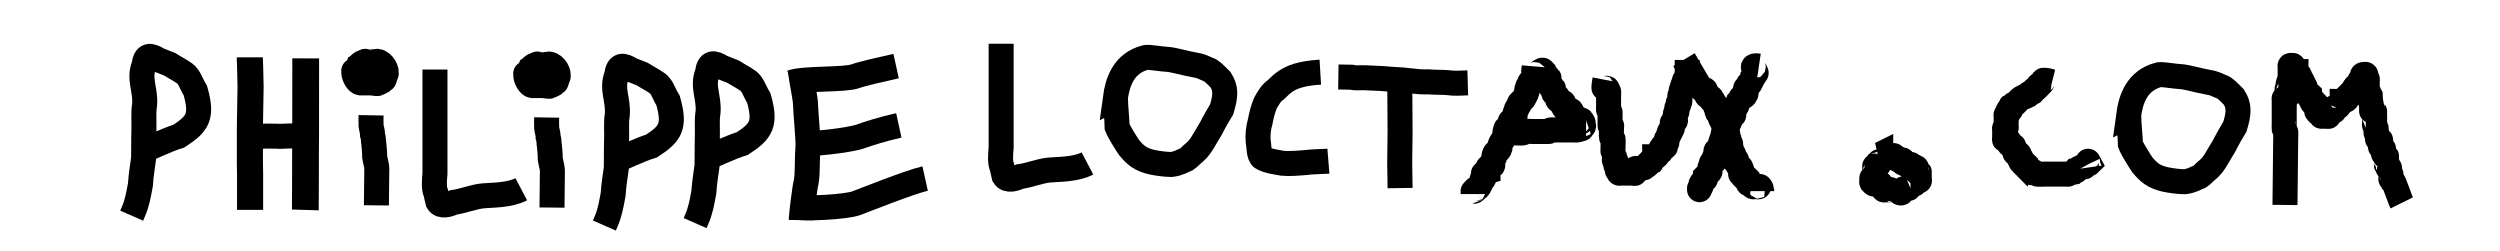
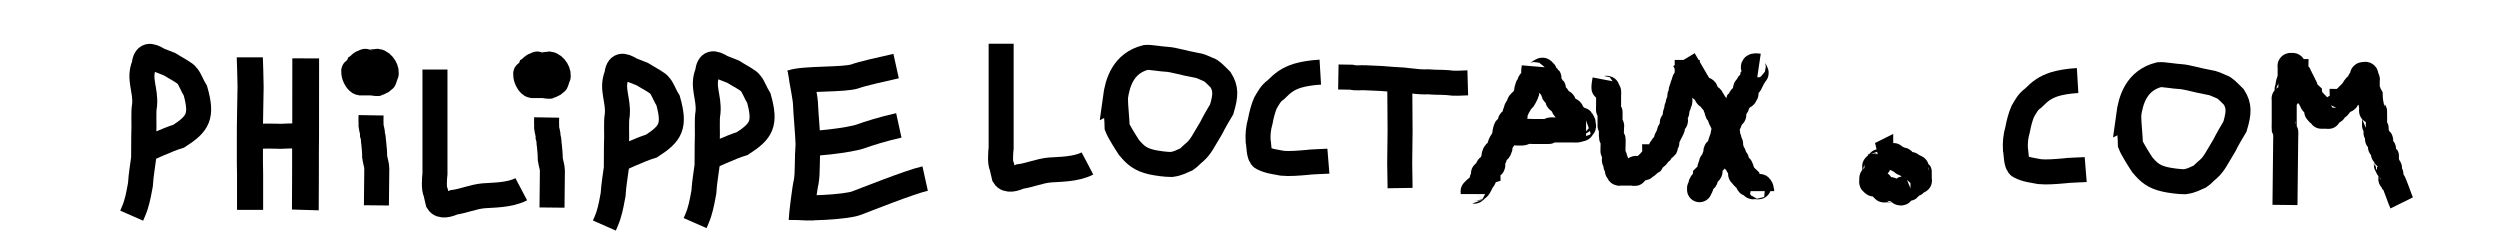
<svg xmlns="http://www.w3.org/2000/svg" width="300" height="30" viewBox="0 0 79.374 7.937" version="1.1" id="svg8">
  <defs id="defs2" />
  <g id="layer1" transform="translate(0,-289.06)">
    <path style="fill:none;fill-opacity:1;stroke:#000000;stroke-width:0.794;stroke-linecap:butt;stroke-linejoin:miter;stroke-miterlimit:4;stroke-dasharray:none;stroke-opacity:1" d="m 44.442,291.761 c 0,0 0.011,1.336 0.01,1.441 l -0.012,1.031 0.012,0.798" id="path87" />
    <path style="fill:none;fill-opacity:1;stroke:#000000;stroke-width:0.829;stroke-linecap:butt;stroke-linejoin:miter;stroke-miterlimit:4;stroke-dasharray:none;stroke-opacity:1" d="m 7.931,290.88 c 0,0.015 0.026,0.726 0.025,0.938 -0.002,0.249 -0.027,1.313 -0.022,1.59 l -3e-7,0.812 0.006,0.364 v 1.138" id="path11" />
    <path style="fill:none;fill-opacity:1;stroke:#000000;stroke-width:0.794;stroke-linecap:butt;stroke-linejoin:miter;stroke-miterlimit:4;stroke-dasharray:none;stroke-opacity:1" d="m 7.996,293.429 c 0.169,-0.075 0.899,-0.041 0.899,-0.041 0,0 0.461,-0.021 0.758,-0.017" id="path13" />
    <path style="fill:none;fill-opacity:1;stroke:#000000;stroke-width:0.85;stroke-linecap:butt;stroke-linejoin:miter;stroke-miterlimit:4;stroke-dasharray:none;stroke-opacity:1" d="m 9.706,290.913 c -0.004,1.089 0.002,2.674 -0.006,2.906 -9.796e-4,0.187 -2.851e-4,1.716 -0.006,1.906" id="path15" />
    <path style="fill:none;fill-opacity:1;stroke:#000000;stroke-width:0.794;stroke-linecap:butt;stroke-linejoin:miter;stroke-miterlimit:4;stroke-dasharray:none;stroke-opacity:1" d="m 11.836,291.025 0.15,-0.017 c 0.171,0.024 0.329,0.286 0.265,0.436 -0.02,0.01 -0.051,0.163 -0.071,0.173 -0.06,0.025 -0.119,0.064 -0.189,0.095 -0.014,0.007 -0.202,-0.021 -0.224,-0.021 h -0.331 c -0.098,-0.016 -0.193,-0.205 -0.202,-0.31 -0.004,-0.004 -0.002,-0.141 0,-0.142 0.168,-0.09 0.207,-0.164 0.235,-0.178 0.306,-0.109 -0.055,-0.053 0.366,-0.036 z" id="path31" />
    <path style="fill:none;fill-opacity:1;stroke:#000000;stroke-width:0.794;stroke-linecap:butt;stroke-linejoin:miter;stroke-miterlimit:4;stroke-dasharray:none;stroke-opacity:1" d="m 11.781,292.72 -0.003,0.175 c -2.64e-4,0.016 0.008,0.083 0.003,0.155 0.014,0.117 0.049,0.179 0.047,0.284 0.038,0.117 0.023,0.226 0.038,0.262 0.016,0.159 0.03,0.293 0.03,0.447 0.028,0.171 0.063,0.24 0.067,0.368 l -0.012,1.169" id="path35" />
    <path style="fill:none;fill-opacity:1;stroke:#000000;stroke-width:0.794;stroke-linecap:butt;stroke-linejoin:miter;stroke-miterlimit:4;stroke-dasharray:none;stroke-opacity:1" d="m 13.81,291.268 v 2.74 0.567 c -0.019,0.167 -0.039,0.488 0.024,0.597 l 0.07,0.301 c 0.098,0.163 0.348,0.083 0.505,0.011 0.294,-0.037 0.621,-0.18 0.944,-0.208 0.268,-0.024 0.821,-0.01 1.197,-0.208" id="path39" />
    <path style="fill:none;fill-opacity:1;stroke:#000000;stroke-width:0.794;stroke-linecap:butt;stroke-linejoin:miter;stroke-miterlimit:4;stroke-dasharray:none;stroke-opacity:1" d="m 19.189,296.221 c 0,0 0.094,-0.214 0.127,-0.318 0.086,-0.272 0.119,-0.514 0.15,-0.664 0.019,-0.311 0.075,-0.63 0.102,-0.843 l 0.004,-0.664 c 0.021,-0.506 -0.019,-0.77 0.027,-1.03 0.041,-0.476 -0.195,-0.821 -0.019,-1.254 0.046,-0.349 0.186,-0.341 0.465,-0.172 0.088,0.035 0.24,0.093 0.345,0.136 0.248,0.156 0.505,0.276 0.567,0.378 0.085,0.102 0.158,0.313 0.256,0.467 0.226,0.81 0.088,1.041 -0.527,1.439 -0.351,0.104 -1.033,0.424 -1.114,0.462" id="path59" />
    <path style="fill:none;fill-opacity:1;stroke:#000000;stroke-width:0.794;stroke-linecap:butt;stroke-linejoin:miter;stroke-miterlimit:4;stroke-dasharray:none;stroke-opacity:1" d="m 25.408,291.286 c 0.061,0.482 0.168,0.859 0.171,1.165 0.008,0.224 0.067,0.855 0.077,1.188 -0.037,0.554 -0.01,0.915 -0.058,1.186 -0.05,0.19 -0.158,1.083 -0.16,1.223" id="path71" />
    <path style="fill:none;fill-opacity:1;stroke:#000000;stroke-width:0.794;stroke-linecap:butt;stroke-linejoin:miter;stroke-miterlimit:4;stroke-dasharray:none;stroke-opacity:1" d="m 35.412,292.185 c 0.006,0.247 0.057,0.721 0.057,0.91 0.056,0.146 0.276,0.496 0.377,0.648 0.203,0.241 0.356,0.382 0.734,0.467 0.166,0.035 0.43,0.072 0.61,0.072 0.239,-0.031 0.333,-0.106 0.485,-0.166 0.086,-0.057 0.142,-0.134 0.268,-0.235 0.19,-0.17 0.258,-0.34 0.51,-0.753 0.077,-0.158 0.252,-0.465 0.336,-0.6 0.133,-0.445 0.136,-0.661 -0.036,-0.936 -0.175,-0.174 -0.296,-0.305 -0.395,-0.327 -0.162,-0.069 -0.239,-0.115 -0.408,-0.14 -0.308,-0.052 -0.698,-0.171 -0.887,-0.181 -0.185,-0.007 -0.558,-0.075 -0.68,-0.062 -0.718,0.181 -0.904,0.79 -0.973,1.304 z" id="path83" />
    <path style="fill:none;fill-opacity:1;stroke:#000000;stroke-width:0.794;stroke-linecap:butt;stroke-linejoin:miter;stroke-miterlimit:4;stroke-dasharray:none;stroke-opacity:1" d="m 41.919,291.35 c -0.301,0.018 -0.534,0.059 -0.727,0.115 -0.297,0.097 -0.455,0.212 -0.685,0.444 -0.166,0.114 -0.24,0.273 -0.331,0.425 -0.066,0.152 -0.125,0.369 -0.162,0.572 -0.064,0.221 -0.081,0.428 -0.069,0.63 0.031,0.123 0.013,0.476 0.134,0.539 0.207,0.108 0.42,0.125 0.637,0.168 0.212,0.022 0.523,-0.004 0.754,-0.024 0.145,-0.024 0.582,-0.032 0.706,-0.042" id="path85" />
    <path style="fill:none;fill-opacity:1;stroke:#000000;stroke-width:0.794;stroke-linecap:butt;stroke-linejoin:miter;stroke-miterlimit:4;stroke-dasharray:none;stroke-opacity:1" d="m 42.492,291.504 0.414,0.007 c 0.159,0.04 0.284,0.007 0.444,0.018 0.155,0.006 0.325,0.015 0.512,0.023 0.254,0.023 0.454,0.035 0.69,0.048 0.109,0.01 0.23,0.029 0.324,0.035 0.17,0.022 0.309,0.028 0.475,0.023 0.269,0.022 0.388,0.008 0.607,0.025 0.22,0.035 0.436,0.013 0.643,0.007" id="path91" />
    <path style="fill:none;fill-opacity:1;stroke:#000000;stroke-width:0.794;stroke-linecap:butt;stroke-linejoin:miter;stroke-miterlimit:4;stroke-dasharray:none;stroke-opacity:1" d="m 46.774,295.221 v -0.047 c 0,-0.016 -0.011,-0.036 0,-0.047 0.011,-0.011 0.036,0.011 0.047,0 0.011,-0.011 -0.011,-0.036 0,-0.047 0.115,-0.115 0.069,0.014 0.142,-0.095 0.02,-0.029 0.032,-0.063 0.047,-0.095 0.016,-0.032 0.036,-0.061 0.047,-0.095 0.005,-0.015 -0.011,-0.036 0,-0.047 0.011,-0.011 0.042,0.015 0.047,0 0.015,-0.045 0,-0.094 0,-0.142 0,-0.016 -0.013,-0.038 0,-0.047 0.041,-0.028 0.094,-0.031 0.142,-0.047 0,-0.047 -0.028,-0.104 0,-0.142 0.03,-0.04 0.107,-0.012 0.142,-0.047 0.024,-0.024 -0.012,-0.106 0,-0.142 0.011,-0.033 0.032,-0.063 0.047,-0.095 0,-0.032 -0.008,-0.064 0,-0.095 0.042,-0.169 0.147,-0.067 0.189,-0.236 0.008,-0.031 -0.008,-0.064 0,-0.095 0.018,-0.071 0.116,-0.185 0.142,-0.236 0.007,-0.014 -0.003,-0.032 0,-0.047 0.013,-0.079 0.017,-0.162 0.047,-0.236 0.006,-0.015 0.034,0.009 0.047,0 0.037,-0.025 0.075,-0.055 0.094,-0.095 0.014,-0.028 0,-0.063 0,-0.095 0,-0.016 -0.011,-0.036 0,-0.047 0.04,-0.04 0.113,-0.046 0.142,-0.095 0.024,-0.041 -0.009,-0.095 0,-0.142 0.007,-0.035 0.036,-0.061 0.047,-0.095 0.005,-0.015 -0.007,-0.033 0,-0.047 0.025,-0.051 0.069,-0.091 0.094,-0.142 0.007,-0.014 -0.009,-0.035 0,-0.047 0.04,-0.053 0.1,-0.089 0.142,-0.142 0.022,-0.028 0.032,-0.063 0.047,-0.095 0.016,-0.032 0.039,-0.06 0.047,-0.095 0.008,-0.031 -0.008,-0.064 0,-0.095 0.057,-0.228 0.022,0.002 0.094,-0.142 0.014,-0.028 -0.014,-0.066 0,-0.095 0.01,-0.02 0.032,-0.032 0.047,-0.047 0.032,-0.032 0.07,-0.057 0.094,-0.095 0.009,-0.013 0,-0.032 0,-0.047 v -0.283 c -0.081,0.48 0.213,0.024 0.283,0.095 0.011,0.011 -0.011,0.036 0,0.047 0.011,0.011 0.036,-0.011 0.047,0 0.022,0.022 -0.01,0.065 0,0.095 0.011,0.033 0.022,0.07 0.047,0.095 0.022,0.022 0.072,-0.022 0.094,0 0.013,0.013 -0.013,0.163 0,0.189 0.01,0.02 0.037,0.027 0.047,0.047 0.007,0.014 -0.011,0.036 0,0.047 0.011,0.011 0.036,-0.011 0.047,0 0.011,0.011 -0.011,0.036 0,0.047 0.011,0.011 0.036,-0.011 0.047,0 0.01,0.01 -0.009,0.123 0,0.142 0.028,0.057 0.113,0.085 0.142,0.142 0.014,0.028 -0.022,0.072 0,0.095 0.184,0.184 0.025,-0.011 0.142,0.047 0.091,0.046 0.025,0.099 0.047,0.189 0.015,0.059 0.177,0.092 0.189,0.095 0.015,0.004 0.04,-0.014 0.047,0 0.014,0.028 -0.014,0.066 0,0.095 0.007,0.014 0.036,-0.011 0.047,0 0.025,0.025 0.022,0.07 0.047,0.095 0.011,0.011 0.036,-0.011 0.047,0 0.011,0.011 -0.011,0.036 0,0.047 0.011,0.011 0.033,-0.007 0.047,0 0.02,0.01 0.027,0.037 0.047,0.047 0.014,0.007 0.036,-0.011 0.047,0 0.011,0.011 -0.011,0.036 0,0.047 0.098,0.098 -0.004,-0.149 0.094,0.047 0.014,0.028 -0.022,0.072 0,0.095 0.011,0.011 0.032,0 0.047,0 h 0.047 c -0.268,0 -0.016,-0.032 -0.094,0.047 -0.022,0.022 -0.072,-0.022 -0.094,0 -0.094,0.094 0.224,0.015 -0.094,0.095 -0.031,0.008 -0.063,0 -0.094,0 h -0.094 -0.52 c -0.047,0 -0.096,-0.011 -0.142,0 -0.022,0.005 -0.027,0.037 -0.047,0.047 -0.014,0.007 -0.032,0 -0.047,0 h -0.047 -0.425 c -0.038,0 -0.159,-0.01 -0.189,0 -0.148,0.073 -0.167,0.047 -0.378,0.047 -0.059,0.005 -0.449,-0.213 0,0" id="path95" />
    <path style="fill:none;fill-opacity:1;stroke:#000000;stroke-width:0.794;stroke-linecap:butt;stroke-linejoin:miter;stroke-miterlimit:4;stroke-dasharray:none;stroke-opacity:1" d="m 50.955,291.593 c 0,0 -0.05,0.26 -0.024,0.273 0.028,0.014 0.066,-0.014 0.094,0 0.014,0.007 -0.007,0.033 0,0.047 0.01,0.02 0.037,0.027 0.047,0.047 0.007,0.014 0,0.12 0,0.142 v 0.283 c 0,0.033 -0.007,0.175 0,0.189 0.01,0.02 0.037,0.027 0.047,0.047 0.007,0.014 0,0.032 0,0.047 v 0.047 0.283 c 0,0.126 -0.016,-0.016 0.047,0.047 0.011,0.011 0,0.032 0,0.047 0,0.086 -0.013,0.267 0,0.331 0.004,0.022 0.037,0.027 0.047,0.047 0.009,0.017 0,0.209 0,0.236 0,0.034 -0.006,0.271 0,0.283 0.01,0.02 0.037,0.027 0.047,0.047 0.009,0.019 -0.01,0.132 0,0.142 0.011,0.011 0.036,-0.011 0.047,0 0.024,0.024 -0.024,0.118 0,0.142 0.011,0.011 0.036,-0.011 0.047,0 0.011,0.011 -0.011,0.178 0,0.189 0.011,0.011 0.032,0 0.047,0 0,0.016 -0.011,0.036 0,0.047 0.011,0.011 0.032,0 0.047,0 h 0.378 c 0.032,0 0.077,0.026 0.094,0 0.026,-0.039 -0.015,-0.097 0,-0.142 0.005,-0.015 0.032,0 0.047,0 0.047,0 0.095,0.009 0.142,0 0.19,-0.038 0.022,-0.035 0.142,-0.095 0.014,-0.007 0.036,0.011 0.047,0 0.011,-0.011 -0.011,-0.036 0,-0.047 0.011,-0.011 0.033,0.007 0.047,0 0.197,-0.098 -0.051,0.003 0.047,-0.095 0.011,-0.011 0.036,0.011 0.047,0 0.011,-0.011 -0.007,-0.033 0,-0.047 0.098,-0.197 -0.003,0.051 0.094,-0.047 0.011,-0.011 0,-0.032 0,-0.047 0.016,0 0.033,0.007 0.047,0 0.072,-0.036 0.037,-0.084 0.094,-0.142 0.011,-0.011 0.036,0.011 0.047,0 0.022,-0.022 -0.014,-0.066 0,-0.095 0.098,-0.197 -0.003,0.051 0.095,-0.047 0.133,-0.003 0.012,-0.107 0.047,-0.142 0.011,-0.011 0.04,0.014 0.047,0 0.042,-0.037 -0.021,-0.1 0,-0.142 0.01,-0.02 0.037,-0.027 0.047,-0.047 0.007,-0.014 -0.007,-0.033 0,-0.047 0.01,-0.02 0.04,-0.026 0.047,-0.047 0.01,-0.03 -0.014,-0.066 0,-0.095 0.007,-0.014 0.036,0.011 0.047,0 0.011,-0.011 -0.007,-0.033 0,-0.047 0.01,-0.02 0.042,-0.026 0.047,-0.047 0.011,-0.046 0,-0.095 0,-0.142 0,-0.016 -0.011,-0.036 0,-0.047 0.025,-0.025 0.07,-0.022 0.094,-0.047 0.011,-0.011 0,-0.032 0,-0.047 0,-0.063 -0.015,-0.128 0,-0.189 0.005,-0.022 0.037,-0.027 0.047,-0.047 0.007,-0.014 0,-0.032 0,-0.047 0,-0.032 -0.01,-0.065 0,-0.095 0.007,-0.021 0.04,-0.026 0.047,-0.047 0,-0.215 -0.022,-0.003 0.047,-0.142 0.012,-0.025 -0.006,-0.166 0,-0.189 0.009,-0.034 0.036,-0.061 0.047,-0.095 0.01,-0.03 -0.014,-0.066 0,-0.095 0.01,-0.02 0.037,-0.027 0.047,-0.047 0.025,-0.05 -0.025,-0.045 0,-0.095 0.01,-0.02 0.037,-0.027 0.047,-0.047 0.014,-0.028 -0.014,-0.066 0,-0.095 0.025,-0.051 0.069,-0.091 0.094,-0.142 0.007,-0.014 0,-0.12 0,-0.142 v -0.331 c 0,-0.016 0,-0.047 0,-0.047" id="path101" />
    <path style="fill:none;fill-opacity:1;stroke:#000000;stroke-width:0.794;stroke-linecap:butt;stroke-linejoin:miter;stroke-miterlimit:4;stroke-dasharray:none;stroke-opacity:1" d="m 55.845,291.158 c -0.37,-0.055 -0.035,0.176 -0.094,0.236 -0.04,0.04 -0.048,0.079 -0.088,0.119 -4.5e-5,4e-5 -0.054,0.117 -0.054,0.117 -0.007,0.021 -0.037,0.027 -0.047,0.047 -0.007,0.014 0.011,0.036 0,0.047 -0.011,0.011 -0.036,-0.011 -0.047,0 -0.011,0.011 0.007,0.033 0,0.047 -0.02,0.04 -0.084,0.051 -0.094,0.095 0.021,0.339 0.033,0.028 -0.047,0.189 0.084,0.082 -0.064,0.065 -0.094,0.095 -0.025,0.025 -0.028,0.065 -0.047,0.095 -0.012,0.018 -0.032,0.032 -0.047,0.047 -0.016,0.047 -0.025,0.097 -0.047,0.142 -0.02,0.04 -0.084,0.051 -0.094,0.095 -0.011,0.046 0,0.095 0,0.142 0,0.016 0.009,0.034 0,0.047 -0.025,0.037 -0.063,0.063 -0.094,0.095 -0.016,0.047 -0.025,0.097 -0.047,0.142 -0.01,0.02 -0.039,0.027 -0.047,0.047 -0.024,0.06 -0.035,0.125 -0.047,0.189 -0.003,0.015 0.011,0.036 0,0.047 -0.025,0.025 -0.07,0.022 -0.095,0.047 -0.011,0.011 0.004,0.032 0,0.047 -0.024,0.097 -0.07,0.187 -0.094,0.283 -0.004,0.015 0.007,0.033 0,0.047 -0.025,0.051 -0.06,0.096 -0.094,0.142 -0.013,0.018 -0.042,0.026 -0.047,0.047 -0.011,0.046 0.011,0.096 0,0.142 -0.005,0.022 -0.042,0.026 -0.047,0.047 -0.011,0.046 0.021,0.1 0,0.142 -0.016,0.032 -0.07,0.022 -0.095,0.047 -0.011,0.011 0.005,0.032 0,0.047 -0.011,0.033 -0.039,0.06 -0.047,0.095 -0.008,0.031 0,0.063 0,0.095 0,0.016 0.009,0.035 0,0.047 -0.047,0.047 -0.094,0.095 -0.142,0.142 0,0.032 0.014,0.066 0,0.095 -0.007,0.014 -0.036,-0.011 -0.047,0 -0.011,0.011 0.007,0.033 0,0.047 -0.02,0.04 -0.08,0.052 -0.095,0.095 -0.01,0.03 0.01,0.065 0,0.095 -0.007,0.021 -0.037,0.027 -0.047,0.047 -0.007,0.014 0,0.063 0,0.047 v -0.095" id="path103" />
    <path style="fill:none;fill-opacity:1;stroke:#000000;stroke-width:0.794;stroke-linecap:butt;stroke-linejoin:miter;stroke-miterlimit:4;stroke-dasharray:none;stroke-opacity:1" d="m 53.465,290.953 c 0.189,0.315 0.345,0.601 0.538,0.913 0.059,0.095 0.109,0.014 0.142,0.047 0.011,0.011 -0.007,0.033 0,0.047 0.01,0.02 0.037,0.027 0.047,0.047 0.014,0.028 -0.022,0.072 0,0.095 0.025,0.025 0.065,0.028 0.094,0.047 0.094,-0.005 0.022,0.07 0.047,0.095 0.011,0.011 0.036,-0.011 0.047,0 0.025,0.025 0.028,0.065 0.047,0.095 0.012,0.018 0.037,0.027 0.047,0.047 0.014,0.028 -0.014,0.066 0,0.095 0.01,0.02 0.037,0.027 0.047,0.047 0.014,0.028 -0.014,0.066 0,0.095 0.01,0.02 0.035,0.029 0.047,0.047 0.016,0.032 0.032,0.063 0.047,0.095 0,0.016 -0.007,0.033 0,0.047 0.01,0.02 0.037,0.027 0.047,0.047 0.007,0.014 -0.007,0.033 0,0.047 0.01,0.02 0.037,0.027 0.047,0.047 0.007,0.014 -0.009,0.034 0,0.047 0.025,0.037 0.075,0.055 0.095,0.095 0.019,0.038 -0.019,0.104 0,0.142 0.01,0.02 0.04,0.026 0.047,0.047 0.01,0.03 -0.008,0.064 0,0.095 0.009,0.034 0.039,0.06 0.047,0.095 0.008,0.03 -0.01,0.065 0,0.095 0.007,0.021 0.04,0.026 0.047,0.047 0.01,0.03 -0.006,0.064 0,0.095 0.01,0.049 0.035,0.093 0.047,0.142 0.004,0.015 -0.007,0.033 0,0.047 0.01,0.02 0.037,0.027 0.047,0.047 0.084,0.168 -0.252,-0.189 0,0.189 0.017,0.026 0.072,-0.022 0.094,0 0.022,0.022 -0.01,0.065 0,0.095 0.007,0.021 0.037,0.027 0.047,0.047 0.007,0.014 -0.011,0.036 0,0.047 0.011,0.011 0.036,-0.011 0.047,0 0.011,0.011 -0.011,0.036 0,0.047 0.011,0.011 0.042,-0.015 0.047,0 0,0.441 -0.047,0.047 0.047,0.142 0.024,0.024 -0.024,0.118 0,0.142 0.011,0.011 0.036,-0.011 0.047,0 0.011,0.011 -0.011,0.036 0,0.047 0.022,0.022 0.072,-0.022 0.094,0 0,0.126 -0.016,-0.016 0.047,0.047 0.024,0.024 -0.024,0.118 0,0.142 0.022,0.022 0.072,-0.022 0.094,0 0.011,0.011 -0.011,0.036 0,0.047 0.011,0.011 0.036,-0.011 0.047,0 0.011,0.011 -0.011,0.036 0,0.047 0.011,0.011 0.032,0 0.047,0 h 0.047 0.047 c 0.016,0 0.036,-0.011 0.047,0 0.011,0.011 -0.058,-0.011 -0.047,0 0.022,0.022 0.072,-0.022 0.094,0 0.011,0.011 0.047,0.079 0.047,0.095 v 0.047" id="path105" />
    <path style="fill:none;fill-opacity:1;stroke:#000000;stroke-width:0.794;stroke-linecap:butt;stroke-linejoin:miter;stroke-miterlimit:4;stroke-dasharray:none;stroke-opacity:1" d="m 59.71,293.955 c 0.063,0 0.128,-0.015 0.189,0 0.015,0.004 -0.011,0.036 0,0.047 0.015,0.015 0.222,-0.015 0.236,0 0.011,0.011 -0.011,0.036 0,0.047 0.011,0.011 0.036,-0.011 0.047,0 0.011,0.011 -0.011,0.036 0,0.047 0.022,0.022 0.072,-0.022 0.094,0 0.011,0.011 -0.011,0.036 0,0.047 0.024,0.024 0.118,-0.024 0.142,0 0.022,0.022 -0.022,0.072 0,0.095 0.011,0.011 0.033,-0.007 0.047,0 0.02,0.01 0.027,0.037 0.047,0.047 0.026,0.013 0.176,-0.013 0.189,0 0.011,0.011 -0.007,0.033 0,0.047 0.051,0.101 0.052,0.002 0.142,0.047 0.028,0.014 -0.022,0.072 0,0.095 0.011,0.011 0.036,-0.011 0.047,0 0.011,0.011 -0.011,0.036 0,0.047 0.011,0.011 0.036,-0.011 0.047,0 0.002,0.002 0,0.214 0,0.236 0,0.016 0.014,0.04 0,0.047 -0.028,0.014 -0.065,-0.01 -0.094,0 -0.147,0.049 0.016,0.032 -0.047,0.095 -0.011,0.011 -0.033,-0.007 -0.047,0 -0.02,0.01 -0.029,0.035 -0.047,0.047 -0.029,0.019 -0.07,0.022 -0.094,0.047 -0.011,0.011 0.011,0.036 0,0.047 -0.01,0.01 -0.123,-0.009 -0.142,0 -0.197,0.098 0.051,-0.003 -0.047,0.095 -0.011,0.011 -0.036,-0.011 -0.047,0 -0.011,0.011 0.011,0.036 0,0.047 -0.011,0.011 -0.032,0 -0.047,0 -0.03,0 -0.281,0.003 -0.283,0 -0.022,-0.022 0.014,-0.066 0,-0.095 -0.007,-0.014 -0.032,0 -0.047,0 -0.047,0 -0.094,0 -0.142,0 -0.016,0 -0.036,0.011 -0.047,0 -0.011,-0.011 0.011,-0.036 0,-0.047 -0.011,-0.011 -0.036,0.011 -0.047,0 -0.011,-0.011 0.011,-0.036 0,-0.047 -0.011,-0.011 -0.036,0.011 -0.047,0 -0.022,-0.022 0.022,-0.072 0,-0.095 -0.015,-0.015 -0.222,0.015 -0.236,0 -0.011,-0.011 0.011,-0.036 0,-0.047 -0.011,-0.011 -0.036,0.011 -0.047,0 -0.011,-0.011 0,-0.032 0,-0.047 0,-0.171 -0.019,-0.019 0.095,-0.189 0.004,-0.006 0,-0.212 0,-0.236 0,-0.016 -0.011,-0.036 0,-0.047 0.011,-0.011 0.033,0.007 0.047,0 0.197,-0.098 -0.051,0.003 0.047,-0.095 0.011,-0.011 0.036,0.011 0.047,0 0.011,-0.011 -0.011,-0.036 0,-0.047 0.011,-0.011 0.036,0.011 0.047,0 0.011,-0.011 0,-0.032 0,-0.047 0,-0.063 0,-0.126 0,-0.189 z" id="path115" />
-     <path style="fill:none;stroke:#000000;stroke-width:0.794;stroke-linecap:butt;stroke-linejoin:miter;stroke-opacity:1;fill-opacity:1;stroke-miterlimit:4;stroke-dasharray:none" d="m 65.153,291.659 c -0.204,-0.051 -0.124,-0.047 -0.236,-0.047 -0.016,0 -0.036,-0.011 -0.047,0 -0.025,0.025 -0.022,0.07 -0.047,0.095 -0.025,0.025 -0.07,0.022 -0.094,0.047 -0.011,0.011 0.007,0.033 0,0.047 -0.01,0.02 -0.032,0.032 -0.047,0.047 -0.016,0.016 -0.027,0.037 -0.047,0.047 -0.014,0.007 -0.036,-0.011 -0.047,0 -0.025,0.025 -0.022,0.07 -0.047,0.095 -0.011,0.011 -0.033,-0.007 -0.047,0 -0.02,0.01 -0.027,0.037 -0.047,0.047 -0.014,0.007 -0.036,-0.011 -0.047,0 -0.011,0.011 0.011,0.036 0,0.047 -0.011,0.011 -0.033,-0.007 -0.047,0 -0.02,0.01 -0.027,0.037 -0.047,0.047 -0.014,0.007 -0.031,0 -0.047,0 -0.032,0.016 -0.065,0.028 -0.094,0.047 -0.041,0.027 -0.105,0.105 -0.142,0.142 -0.016,0.016 -0.027,0.037 -0.047,0.047 -0.014,0.007 -0.033,-0.007 -0.047,0 -0.197,0.098 0.051,-0.003 -0.047,0.095 -0.011,0.011 -0.036,-0.011 -0.047,0 -0.022,0.022 0.022,0.072 0,0.095 -0.098,0.098 0.004,-0.149 -0.094,0.047 -0.014,0.028 0.022,0.072 0,0.095 -0.011,0.011 -0.036,-0.011 -0.047,0 -0.011,0.011 0,0.032 0,0.047 v 0.283 0.047 c 0,0.016 0.011,0.036 0,0.047 -0.011,0.011 -0.036,-0.011 -0.047,0 -0.011,0.011 0,0.032 0,0.047 v 0.236 0.047 c 0,0.016 -0.014,0.04 0,0.047 0.028,0.014 0.065,-0.01 0.095,0 0.095,0.032 0.016,0.111 0.047,0.142 0.011,0.011 0.033,-0.007 0.047,0 0.02,0.01 0.027,0.037 0.047,0.047 0.014,0.007 0.036,-0.011 0.047,0 0.022,0.022 -0.014,0.066 0,0.095 0.01,0.02 0.037,0.027 0.047,0.047 0.014,0.028 -0.022,0.072 0,0.095 0.031,0.031 0.11,-0.048 0.142,0.047 0,0.268 -0.032,0.016 0.047,0.095 0.024,0.024 -0.024,0.118 0,0.142 0.027,-0.106 0.021,0.021 0.047,0.047 0.022,0.022 0.072,-0.022 0.094,0 0,0.126 -0.016,-0.016 0.047,0.047 0.022,0.022 -0.022,0.072 0,0.095 0.011,0.011 0.033,-0.007 0.047,0 0.197,0.098 -0.051,-0.003 0.047,0.095 0.011,0.011 0.036,-0.011 0.047,0 0.011,0.011 -0.011,0.036 0,0.047 0.01,0.01 0.123,-0.009 0.142,0 0.02,0.01 0.027,0.037 0.047,0.047 0.017,0.009 0.203,0 0.236,0 h 0.614 c 0.025,0 0.23,0.004 0.236,0 0.032,-0.032 0.063,-0.063 0.094,-0.095 0.016,0 0.033,0.007 0.047,0 0.04,-0.02 0.055,-0.075 0.095,-0.095 0.014,-0.007 0.033,0.007 0.047,0 0.02,-0.01 0.027,-0.037 0.047,-0.047 0.028,-0.014 0.072,0.022 0.094,0 0.011,-0.011 -0.011,-0.036 0,-0.047 0.011,-0.011 0.036,0.011 0.047,0 0.011,-0.011 -0.011,-0.036 0,-0.047 0.022,-0.022 0.072,0.022 0.094,0 -0.054,-0.098 -0.052,-0.111 0,0" id="path117" />
    <path style="fill:none;fill-opacity:1;stroke:#000000;stroke-width:0.794;stroke-linecap:butt;stroke-linejoin:miter;stroke-miterlimit:4;stroke-dasharray:none;stroke-opacity:1" d="m 72.547,295.567 0.023,-2.113 c 3.64e-4,-0.033 0.009,-0.219 0,-0.236 -0.01,-0.02 -0.037,-0.027 -0.047,-0.047 -0.006,-0.012 0,-0.164 0,-0.189 v -0.425 -0.331 c 0,-0.016 -0.011,-0.036 0,-0.047 0.025,-0.025 0.07,-0.022 0.094,-0.047 0.002,-0.002 0,-0.13 0,-0.142 0,-0.025 -0.006,-0.177 0,-0.189 0.01,-0.02 0.037,-0.027 0.047,-0.047 0.014,-0.028 -0.014,-0.066 0,-0.095 0.01,-0.02 0.037,-0.027 0.047,-0.047 0.007,-0.014 0,-0.032 0,-0.047 v -0.047 -0.283 -0.047 c 0,-0.016 -0.011,-0.036 0,-0.047 0.011,-0.011 0.032,0 0.047,0 0.016,0 0.036,-0.011 0.047,0 0.025,0.025 0.036,0.061 0.047,0.095 0.01,0.03 -0.022,0.072 0,0.095 0.011,0.011 0.032,0 0.047,0 0,0.016 -0.011,0.036 0,0.047 0.011,0.011 0.036,-0.011 0.047,0 0.011,0.011 -0.011,0.036 0,0.047 0.011,0.011 0.036,-0.011 0.047,0 0.011,0.011 -0.007,0.033 0,0.047 0.01,0.02 0.037,0.027 0.047,0.047 0.014,0.028 -0.022,0.072 0,0.095 0.011,0.011 0.036,-0.011 0.047,0 0.022,0.022 -0.022,0.072 0,0.095 0.011,0.011 0.036,-0.011 0.047,0 0.022,0.022 -0.022,0.072 0,0.095 0.011,0.011 0.036,-0.011 0.047,0 0.022,0.022 -0.014,0.066 0,0.095 0.01,0.02 0.037,0.027 0.047,0.047 0.014,0.028 -0.022,0.072 0,0.095 0.022,0.022 0.072,-0.022 0.095,0 v 0.047 c 0,0.016 -0.011,0.036 0,0.047 0.011,0.011 0.036,-0.011 0.047,0 0.022,0.022 -0.022,0.072 0,0.095 0.011,0.011 0.036,-0.011 0.047,0 0.022,0.022 -0.022,0.072 0,0.095 0.022,0.022 0.072,-0.022 0.094,0 0.011,0.011 -0.011,0.036 0,0.047 0.011,0.011 0.036,-0.011 0.047,0 0.015,0.015 -0.015,0.222 0,0.236 0.011,0.011 0.036,-0.011 0.047,0 0.011,0.011 -0.011,0.036 0,0.047 0.022,0.022 0.072,-0.022 0.094,0 0.022,0.022 -0.022,0.072 0,0.095 0.002,0.002 0.172,0 0.189,0 0.016,0 0.04,0.014 0.047,0 0.014,-0.028 0,-0.063 0,-0.095 0,-0.016 -0.011,-0.036 0,-0.047 0.01,-0.01 0.123,0.009 0.142,0 0.096,-0.048 0.015,-0.11 0.047,-0.142 0.022,-0.022 0.066,0.014 0.094,0 0.072,-0.036 0.037,-0.084 0.095,-0.142 0.011,-0.011 0.036,0.011 0.047,0 0.011,-0.011 0,-0.032 0,-0.047 0.016,0 0.036,0.011 0.047,0 0.011,-0.011 -0.011,-0.036 0,-0.047 0.022,-0.022 0.072,0.022 0.094,0 0.022,-0.022 -0.022,-0.072 0,-0.095 0.011,-0.011 0.036,0.011 0.047,0 0.011,-0.011 -0.011,-0.036 0,-0.047 0.011,-0.011 0.036,0.011 0.047,0 0.011,-0.011 -0.011,-0.036 0,-0.047 0.022,-0.022 0.072,0.022 0.094,0 0.022,-0.022 -0.014,-0.066 0,-0.095 0.098,-0.197 -0.003,0.051 0.094,-0.047 0.022,-0.022 -0.022,-0.072 0,-0.095 0.022,-0.022 0.072,0.022 0.094,0 0.022,-0.022 -0.022,-0.072 0,-0.095 0.011,-0.011 0.036,0.011 0.047,0 0.022,-0.022 -0.014,-0.066 0,-0.095 0.02,-0.04 0.075,-0.055 0.094,-0.095 0.03,-0.059 -0.068,-0.095 0.047,-0.095 0.016,0 0.036,-0.011 0.047,0 0.024,0.024 -0.024,0.118 0,0.142 0.011,0.011 0.036,-0.011 0.047,0 0.011,0.011 0,0.032 0,0.047 v 0.047 0.283 c 0,0.016 -0.011,0.036 0,0.047 0.011,0.011 0.036,-0.011 0.047,0 0.011,0.011 -0.007,0.033 0,0.047 0.01,0.02 0.037,0.027 0.047,0.047 0.003,0.127 0.019,0.254 0.047,0.378 0,0.013 -0.008,0.138 0,0.142 0.028,0.014 0.072,-0.022 0.094,0 0.002,0.002 0,0.21 0,0.236 0,0.033 -0.009,0.219 0,0.236 0.01,0.02 0.037,0.027 0.047,0.047 0.015,0.03 -0.015,0.159 0,0.189 0.01,0.02 0.037,0.027 0.047,0.047 0.009,0.019 -0.01,0.132 0,0.142 0.022,0.022 0.072,-0.022 0.094,0 0.015,0.015 -0.015,0.222 0,0.236 0.011,0.011 0.036,-0.011 0.047,0 0.011,0.011 -0.011,0.036 0,0.047 0.011,0.011 0.036,-0.011 0.047,0 0.011,0.011 -0.011,0.178 0,0.189 0.011,0.011 0.036,-0.011 0.047,0 0.011,0.011 -0.011,0.036 0,0.047 0.011,0.011 0.036,-0.011 0.047,0 0.002,0.002 0,0.214 0,0.236 0,0.016 -0.011,0.036 0,0.047 0.011,0.011 0.036,-0.011 0.047,0 0.022,0.022 -0.022,0.072 0,0.095 0.063,0.063 0.047,-0.079 0.047,0.047 0,0.011 -0.002,0.14 0,0.142 0.011,0.011 0.036,-0.011 0.047,0 0.011,0.011 -0.011,0.178 0,0.189 0.011,0.011 0.049,0.012 0.06,0.023 0.047,0.047 0.234,0.608 0.281,0.703" id="path121" />
    <path style="fill:none;fill-opacity:1;stroke:#000000;stroke-width:0.794;stroke-linecap:butt;stroke-linejoin:miter;stroke-miterlimit:4;stroke-dasharray:none;stroke-opacity:1" d="m 17.296,291.111 0.15,-0.017 c 0.171,0.024 0.329,0.286 0.265,0.436 -0.02,0.01 -0.051,0.163 -0.071,0.173 -0.06,0.025 -0.119,0.064 -0.189,0.095 -0.014,0.007 -0.202,-0.021 -0.224,-0.021 h -0.331 c -0.098,-0.016 -0.193,-0.205 -0.202,-0.31 -0.004,-0.004 -0.002,-0.141 0,-0.142 0.168,-0.09 0.207,-0.164 0.235,-0.178 0.306,-0.109 -0.055,-0.053 0.366,-0.036 z" id="path31-3" />
    <path style="fill:none;fill-opacity:1;stroke:#000000;stroke-width:0.794;stroke-linecap:butt;stroke-linejoin:miter;stroke-miterlimit:4;stroke-dasharray:none;stroke-opacity:1" d="m 17.356,292.79 -0.003,0.175 c -2.64e-4,0.016 0.008,0.083 0.003,0.155 0.014,0.117 0.049,0.179 0.047,0.284 0.038,0.117 0.023,0.226 0.038,0.262 0.016,0.159 0.03,0.293 0.03,0.447 0.028,0.171 0.063,0.24 0.067,0.368 l -0.012,1.169" id="path35-6" />
    <path style="fill:none;fill-opacity:1;stroke:#000000;stroke-width:0.794;stroke-linecap:butt;stroke-linejoin:miter;stroke-miterlimit:4;stroke-dasharray:none;stroke-opacity:1" d="m 31.786,290.449 v 2.74 0.567 c -0.019,0.167 -0.039,0.488 0.024,0.597 l 0.07,0.301 c 0.098,0.163 0.348,0.083 0.505,0.011 0.294,-0.037 0.621,-0.18 0.944,-0.208 0.268,-0.024 0.821,-0.01 1.197,-0.208" id="path39-3" />
    <path style="fill:none;fill-opacity:1;stroke:#000000;stroke-width:0.794;stroke-linecap:butt;stroke-linejoin:miter;stroke-miterlimit:4;stroke-dasharray:none;stroke-opacity:1" d="m 22.07,296.143 c 0,0 0.094,-0.214 0.127,-0.318 0.086,-0.272 0.119,-0.514 0.15,-0.664 0.019,-0.311 0.075,-0.63 0.102,-0.843 l 0.004,-0.664 c 0.021,-0.506 -0.019,-0.77 0.027,-1.03 0.041,-0.476 -0.195,-0.821 -0.019,-1.254 0.046,-0.349 0.186,-0.341 0.465,-0.172 0.088,0.035 0.24,0.093 0.345,0.136 0.248,0.156 0.505,0.276 0.567,0.378 0.085,0.102 0.158,0.313 0.256,0.467 0.226,0.81 0.088,1.041 -0.527,1.439 -0.351,0.104 -1.033,0.424 -1.114,0.462" id="path59-7" />
    <path style="fill:none;fill-opacity:1;stroke:#000000;stroke-width:0.794;stroke-linecap:butt;stroke-linejoin:miter;stroke-miterlimit:4;stroke-dasharray:none;stroke-opacity:1" d="m 4.181,295.907 c 0,0 0.094,-0.214 0.127,-0.318 0.086,-0.272 0.119,-0.514 0.15,-0.664 0.019,-0.311 0.075,-0.63 0.102,-0.843 l 0.004,-0.664 c 0.021,-0.506 -0.019,-0.77 0.027,-1.03 0.041,-0.476 -0.195,-0.821 -0.019,-1.254 0.046,-0.349 0.186,-0.341 0.465,-0.172 0.088,0.035 0.24,0.093 0.345,0.136 0.248,0.156 0.505,0.276 0.567,0.378 0.085,0.102 0.158,0.313 0.256,0.467 0.226,0.81 0.088,1.041 -0.527,1.439 -0.351,0.104 -1.033,0.424 -1.114,0.462" id="path59-5" />
    <path style="fill:none;fill-opacity:1;stroke:#000000;stroke-width:0.794;stroke-linecap:butt;stroke-linejoin:miter;stroke-miterlimit:4;stroke-dasharray:none;stroke-opacity:1" d="m 25.206,295.627 c 0.293,0.075 1.662,0.009 1.991,-0.119 0.189,-0.071 1.701,-0.674 2.176,-0.779" id="path71-6" />
    <path style="fill:none;fill-opacity:1;stroke:#000000;stroke-width:0.794;stroke-linecap:butt;stroke-linejoin:miter;stroke-miterlimit:4;stroke-dasharray:none;stroke-opacity:1" d="m 25.344,293.599 c 0.293,0.075 1.671,-0.088 2,-0.216 0.189,-0.071 0.717,-0.238 1.193,-0.342" id="path71-6-7" />
    <path style="fill:none;fill-opacity:1;stroke:#000000;stroke-width:0.794;stroke-linecap:butt;stroke-linejoin:miter;stroke-miterlimit:4;stroke-dasharray:none;stroke-opacity:1" d="m 25.133,291.676 c 0.381,-0.141 1.7,-0.07 2.029,-0.198 0.189,-0.071 0.813,-0.215 1.289,-0.32" id="path71-6-5" />
    <path style="fill:none;fill-opacity:1;stroke:#000000;stroke-width:0.794;stroke-linecap:butt;stroke-linejoin:miter;stroke-miterlimit:4;stroke-dasharray:none;stroke-opacity:1" d="m 67.583,292.733 c 0.006,0.247 0.057,0.721 0.057,0.91 0.056,0.146 0.276,0.496 0.377,0.648 0.203,0.241 0.356,0.382 0.734,0.467 0.166,0.035 0.43,0.072 0.61,0.072 0.239,-0.031 0.333,-0.106 0.485,-0.166 0.086,-0.057 0.142,-0.134 0.268,-0.235 0.19,-0.17 0.258,-0.34 0.51,-0.753 0.077,-0.158 0.252,-0.465 0.336,-0.6 0.133,-0.445 0.136,-0.661 -0.036,-0.936 -0.175,-0.174 -0.296,-0.305 -0.395,-0.327 -0.162,-0.069 -0.239,-0.115 -0.408,-0.14 -0.308,-0.052 -0.698,-0.171 -0.887,-0.181 -0.185,-0.007 -0.558,-0.075 -0.68,-0.062 -0.718,0.181 -0.904,0.79 -0.973,1.304 z" id="path83-3" />
+     <path style="fill:none;fill-opacity:1;stroke:#000000;stroke-width:0.794;stroke-linecap:butt;stroke-linejoin:miter;stroke-miterlimit:4;stroke-dasharray:none;stroke-opacity:1" d="m 65.963,291.617 c -0.301,0.018 -0.534,0.059 -0.727,0.115 -0.297,0.097 -0.455,0.212 -0.685,0.444 -0.166,0.114 -0.24,0.273 -0.331,0.425 -0.066,0.152 -0.125,0.369 -0.162,0.572 -0.064,0.221 -0.081,0.428 -0.069,0.63 0.031,0.123 0.013,0.476 0.134,0.539 0.207,0.108 0.42,0.125 0.637,0.168 0.212,0.022 0.523,-0.004 0.754,-0.024 0.145,-0.024 0.582,-0.032 0.706,-0.042" id="path85-3" />
  </g>
</svg>
